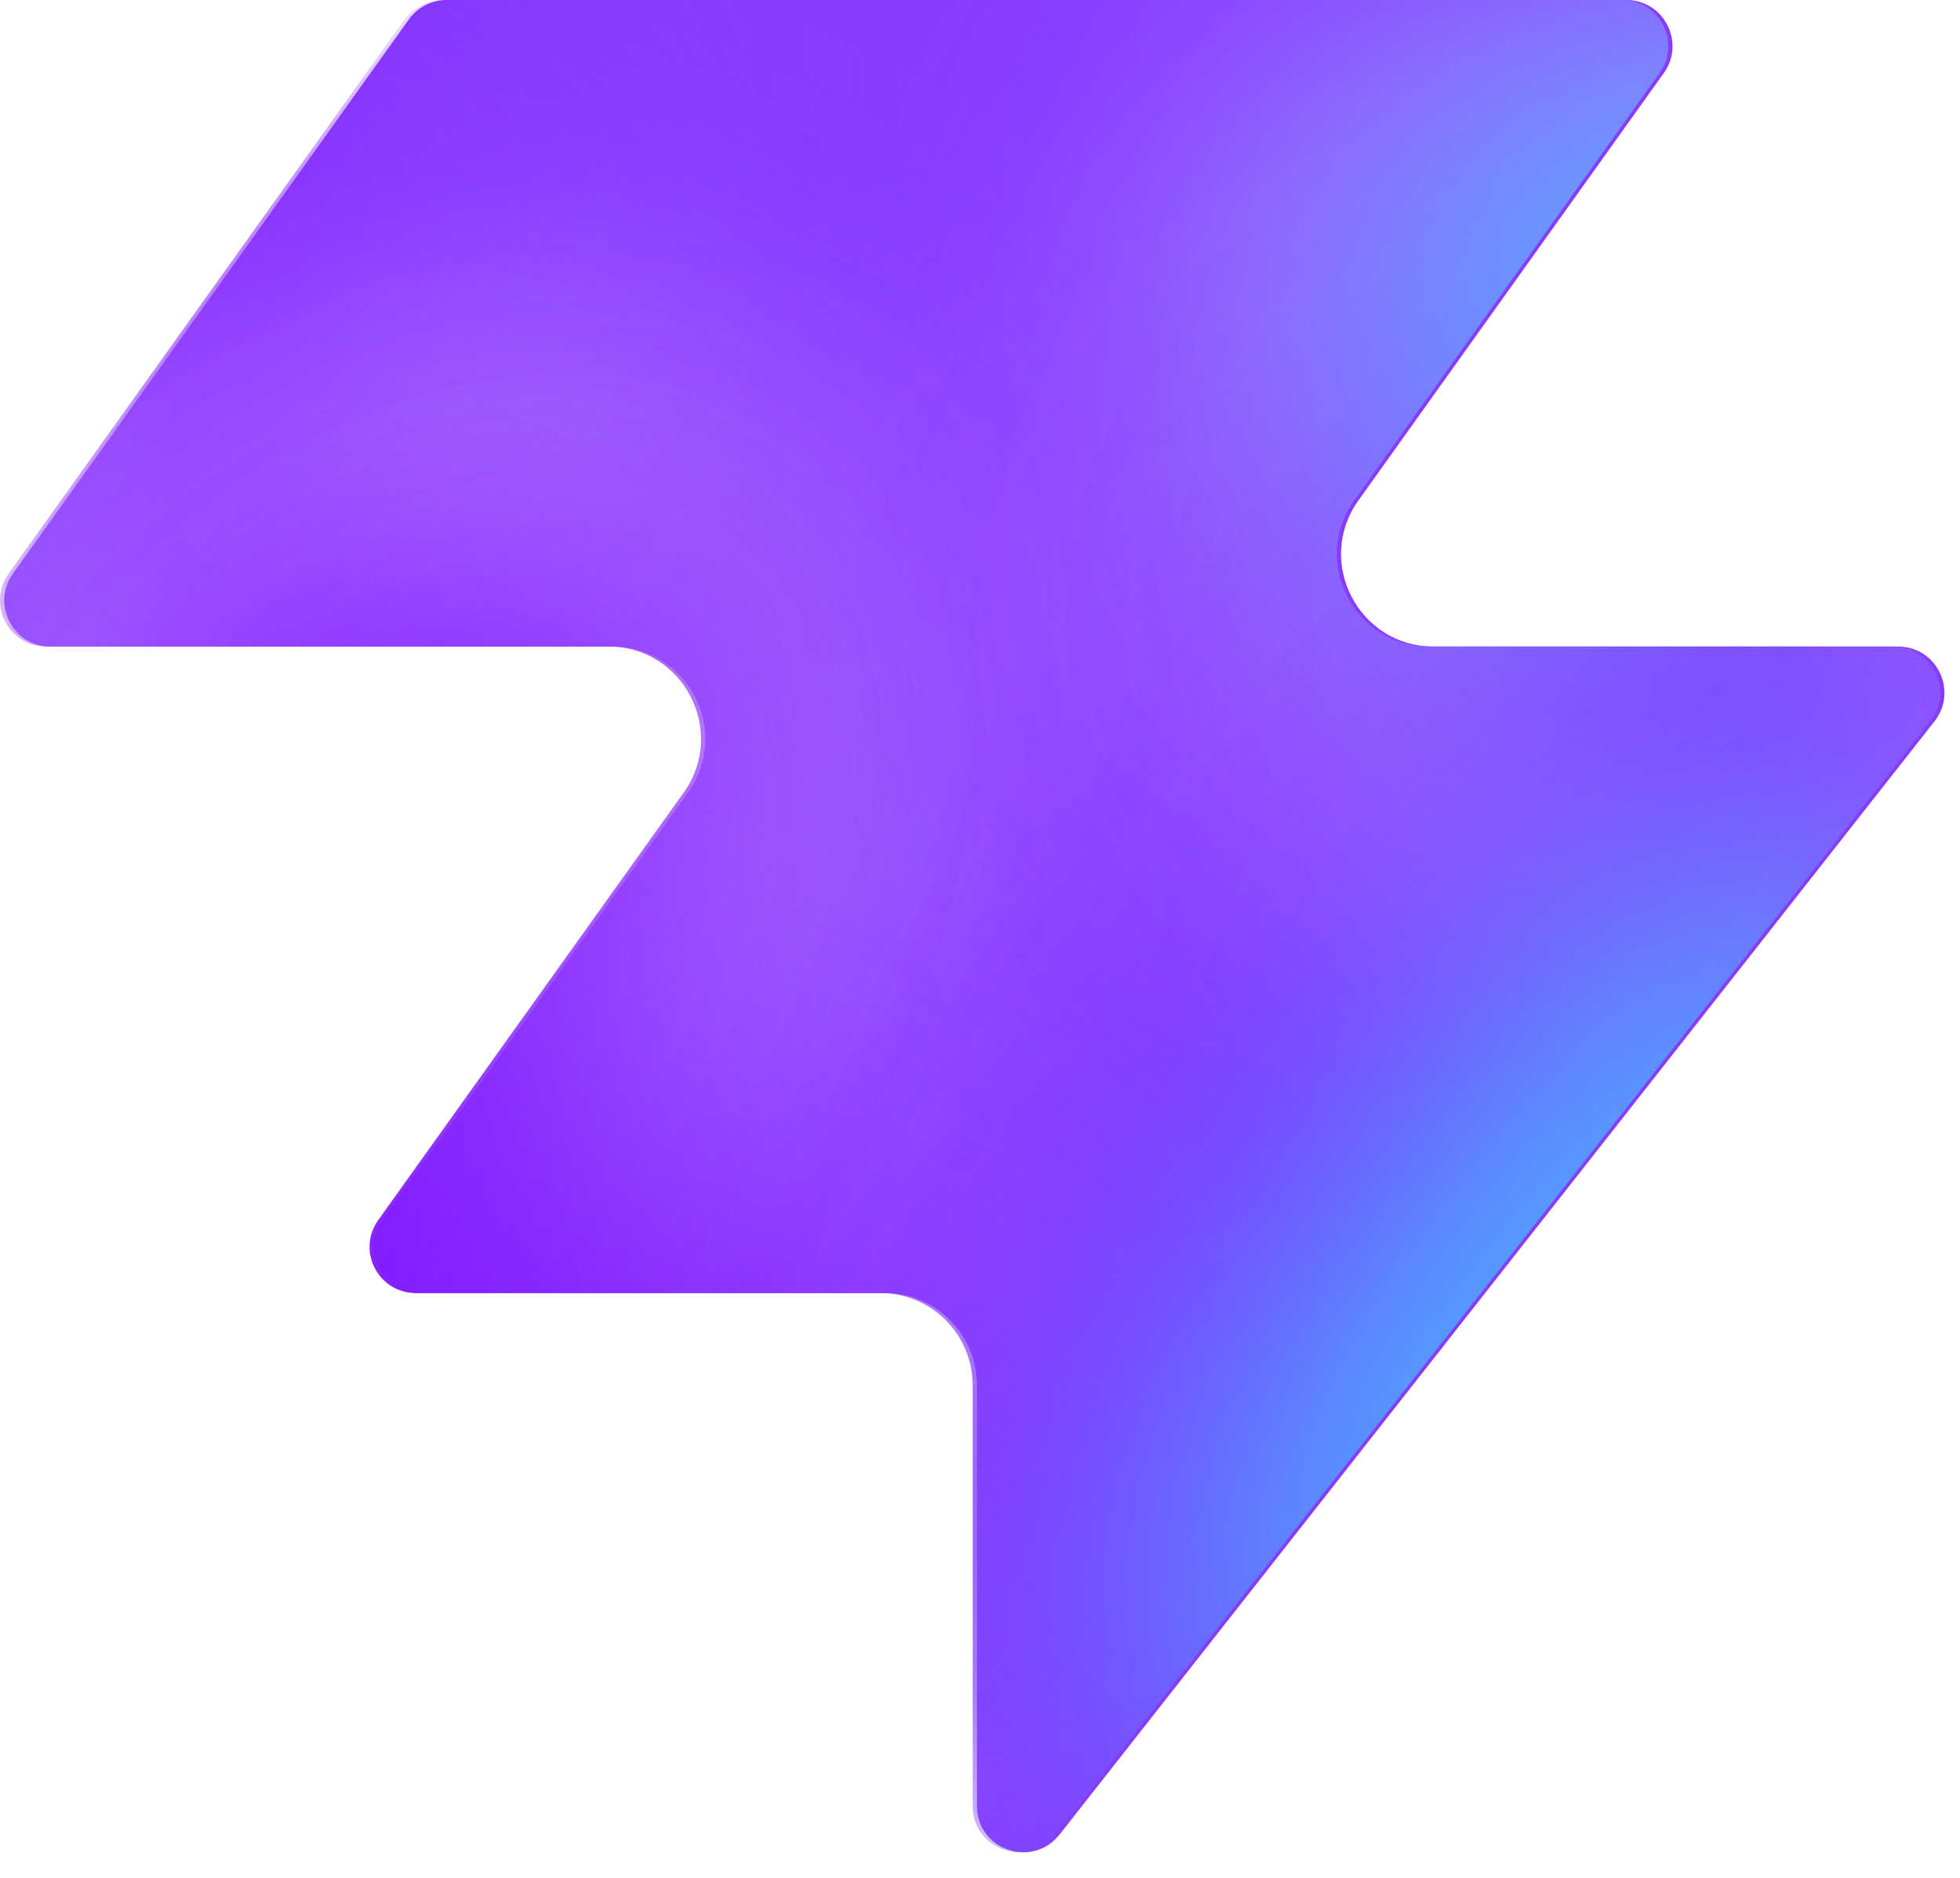
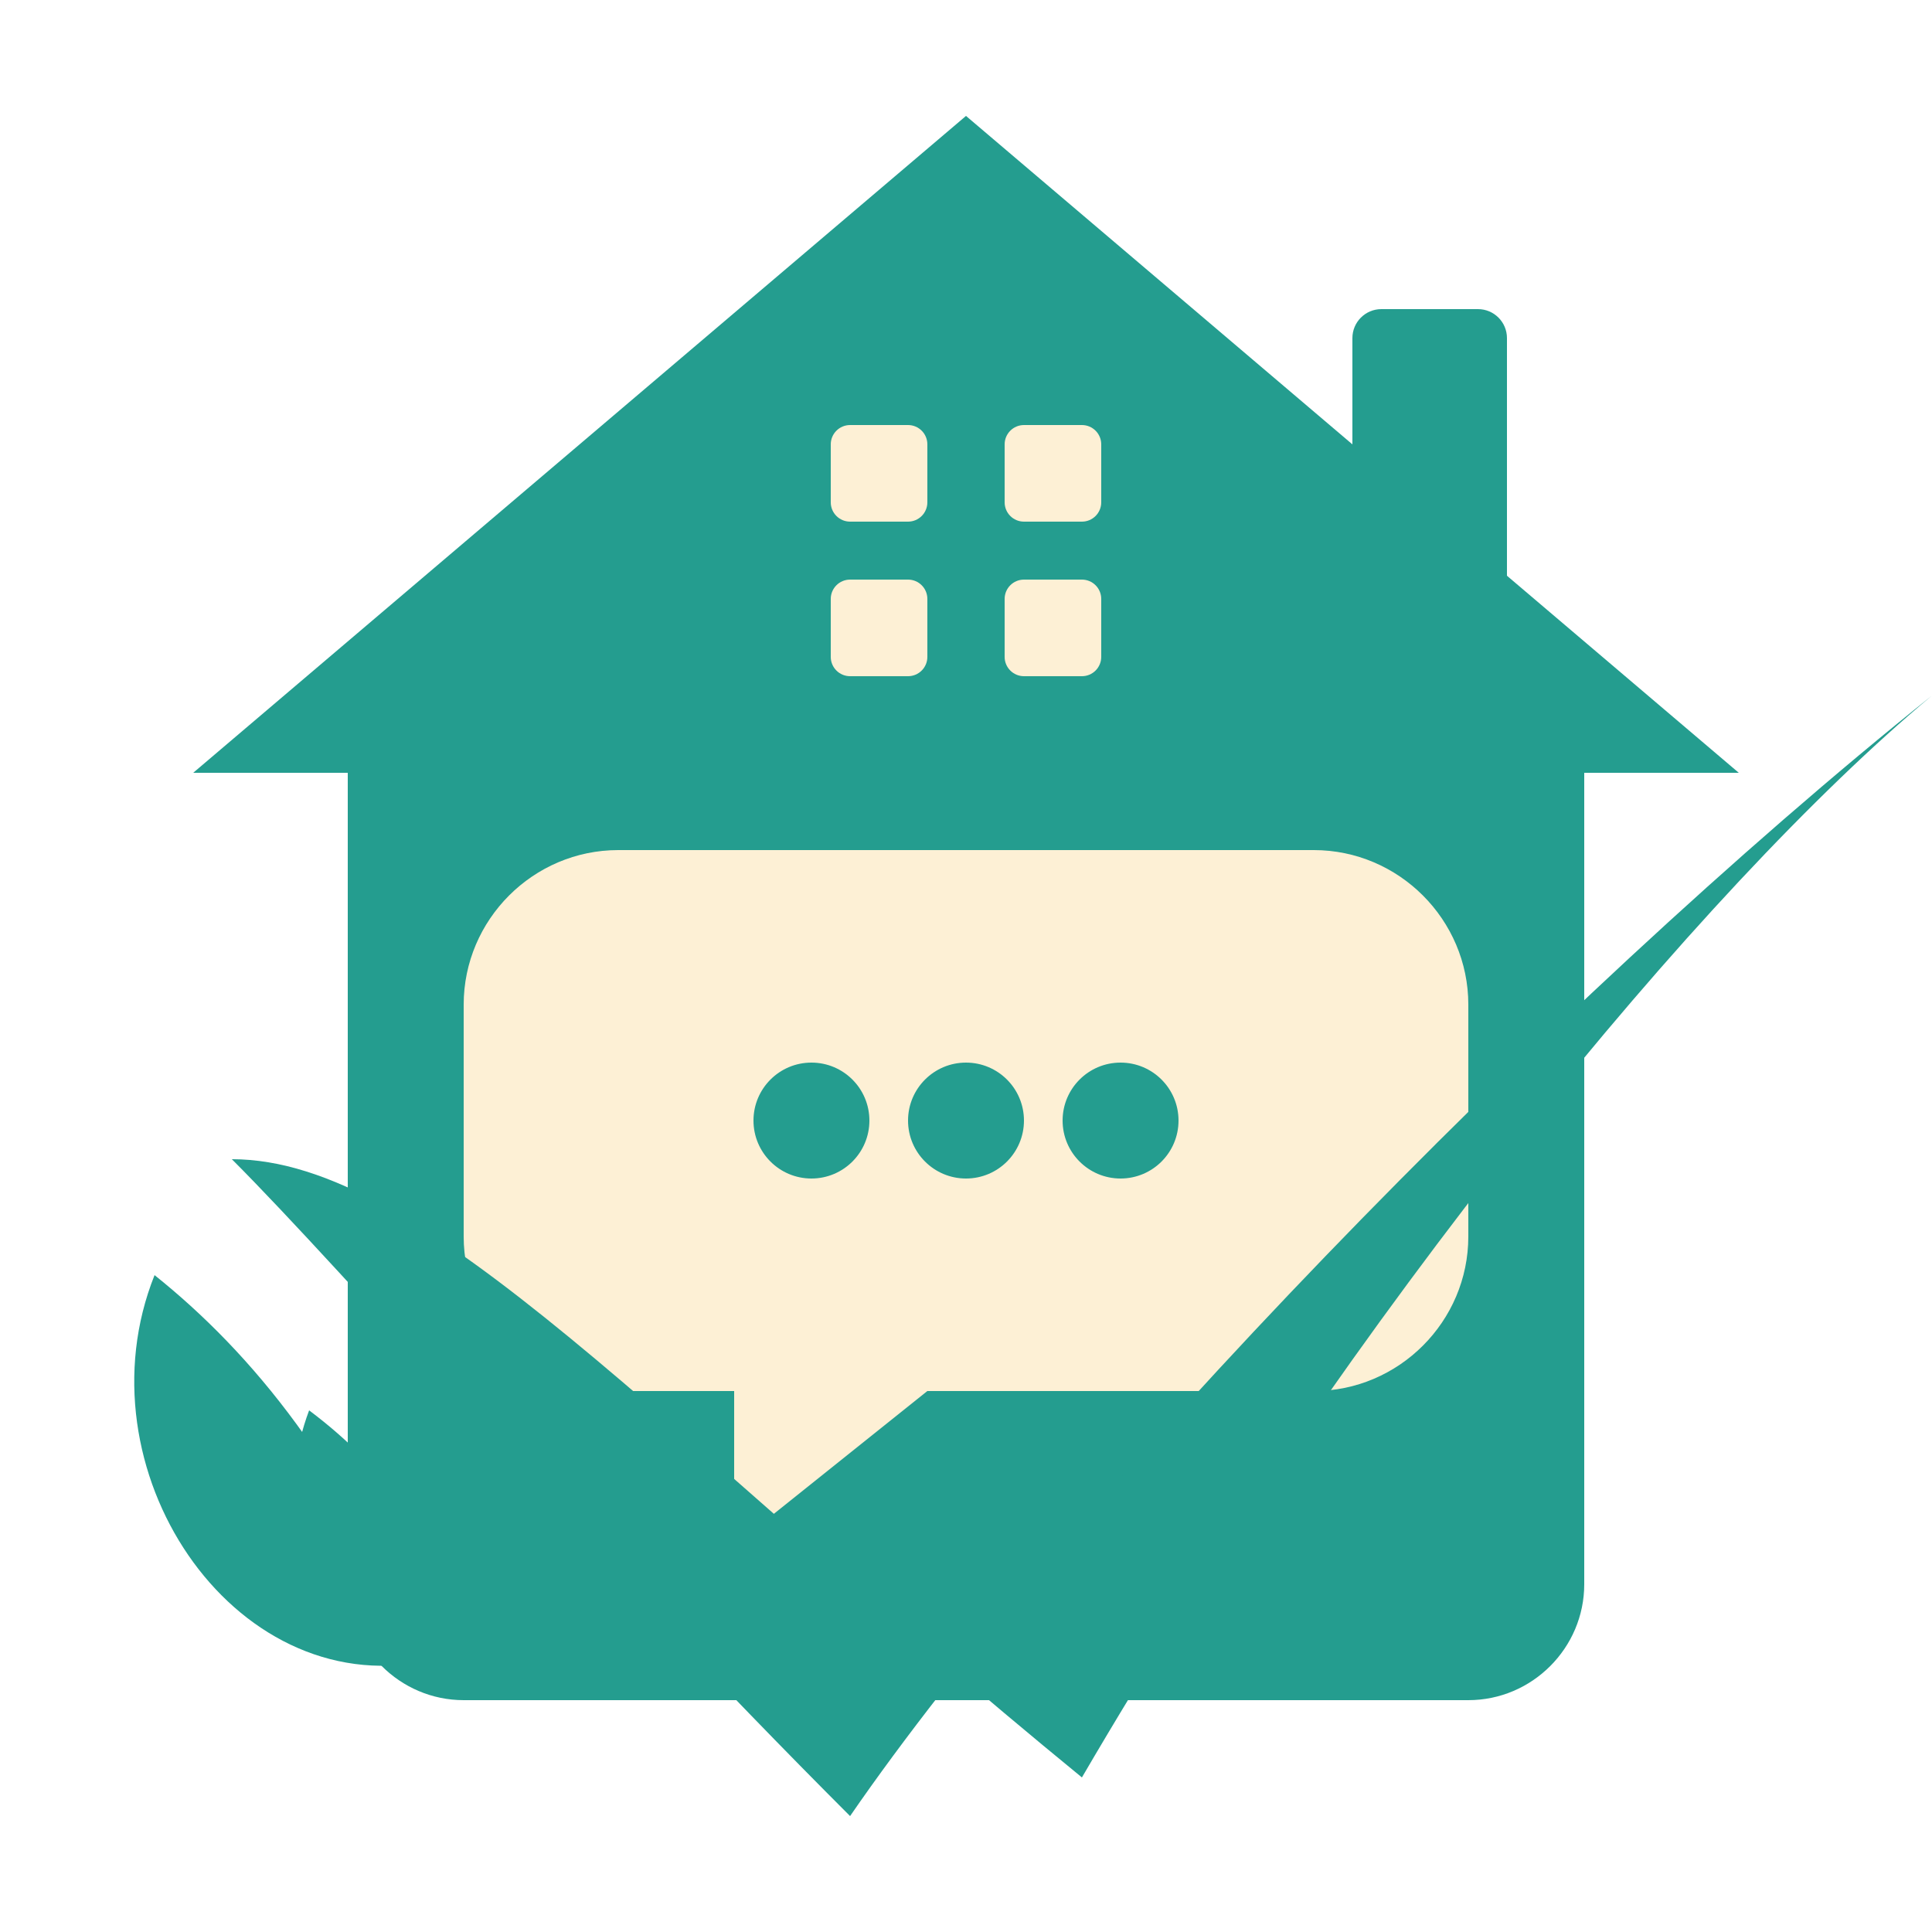
- <svg xmlns="http://www.w3.org/2000/svg" width="48" height="46" fill="none" viewBox="0 0 48 46">
-   <path fill="#863bff" d="M25.946 44.938c-.664.845-2.021.375-2.021-.698V33.937a2.26 2.26 0 0 0-2.262-2.262H10.287c-.92 0-1.456-1.04-.92-1.788l7.48-10.471c1.07-1.497 0-3.578-1.842-3.578H1.237c-.92 0-1.456-1.04-.92-1.788L10.013.474c.214-.297.556-.474.92-.474h28.894c.92 0 1.456 1.04.92 1.788l-7.48 10.471c-1.07 1.498 0 3.579 1.842 3.579h11.377c.943 0 1.473 1.088.89 1.83L25.947 44.94z" style="fill:#863bff;fill:color(display-p3 .525 .23 1);fill-opacity:1" />
-   <mask id="a" width="48" height="46" x="0" y="0" maskUnits="userSpaceOnUse" style="mask-type:alpha">
-     <path fill="#000" d="M25.842 44.938c-.664.844-2.021.375-2.021-.698V33.937a2.26 2.26 0 0 0-2.262-2.262H10.183c-.92 0-1.456-1.04-.92-1.788l7.48-10.471c1.07-1.498 0-3.579-1.842-3.579H1.133c-.92 0-1.456-1.04-.92-1.787L9.91.473c.214-.297.556-.474.92-.474h28.894c.92 0 1.456 1.04.92 1.788l-7.48 10.471c-1.07 1.498 0 3.578 1.842 3.578h11.377c.943 0 1.473 1.088.89 1.832L25.843 44.94z" style="fill:#000;fill-opacity:1" />
-   </mask>
-   <g mask="url(#a)">
-     <g filter="url(#b)">
-       <ellipse cx="5.508" cy="14.704" fill="#ede6ff" rx="5.508" ry="14.704" style="fill:#ede6ff;fill:color(display-p3 .927 .903 1);fill-opacity:1" transform="matrix(.00324 1 1 -.00324 -4.47 31.516)" />
-     </g>
-     <g filter="url(#c)">
-       <ellipse cx="10.399" cy="29.851" fill="#ede6ff" rx="10.399" ry="29.851" style="fill:#ede6ff;fill:color(display-p3 .927 .903 1);fill-opacity:1" transform="matrix(.00324 1 1 -.00324 -39.328 7.883)" />
-     </g>
-     <g filter="url(#d)">
-       <ellipse cx="5.508" cy="30.487" fill="#7e14ff" rx="5.508" ry="30.487" style="fill:#7e14ff;fill:color(display-p3 .492 .077 1);fill-opacity:1" transform="rotate(89.814 -25.913 -14.639)scale(1 -1)" />
-     </g>
-     <g filter="url(#e)">
-       <ellipse cx="5.508" cy="30.599" fill="#7e14ff" rx="5.508" ry="30.599" style="fill:#7e14ff;fill:color(display-p3 .492 .077 1);fill-opacity:1" transform="rotate(89.814 -32.644 -3.334)scale(1 -1)" />
-     </g>
-     <g filter="url(#f)">
-       <ellipse cx="5.508" cy="30.599" fill="#7e14ff" rx="5.508" ry="30.599" style="fill:#7e14ff;fill:color(display-p3 .492 .077 1);fill-opacity:1" transform="matrix(.00324 1 1 -.00324 -34.34 30.47)" />
-     </g>
-     <g filter="url(#g)">
-       <ellipse cx="14.072" cy="22.078" fill="#ede6ff" rx="14.072" ry="22.078" style="fill:#ede6ff;fill:color(display-p3 .927 .903 1);fill-opacity:1" transform="rotate(93.35 24.506 48.493)scale(-1 1)" />
-     </g>
-     <g filter="url(#h)">
-       <ellipse cx="3.47" cy="21.501" fill="#7e14ff" rx="3.47" ry="21.501" style="fill:#7e14ff;fill:color(display-p3 .492 .077 1);fill-opacity:1" transform="rotate(89.009 28.708 47.59)scale(-1 1)" />
-     </g>
-     <g filter="url(#i)">
-       <ellipse cx="3.47" cy="21.501" fill="#7e14ff" rx="3.47" ry="21.501" style="fill:#7e14ff;fill:color(display-p3 .492 .077 1);fill-opacity:1" transform="rotate(89.009 28.708 47.59)scale(-1 1)" />
-     </g>
-     <g filter="url(#j)">
-       <ellipse cx=".387" cy="8.972" fill="#7e14ff" rx="4.407" ry="29.108" style="fill:#7e14ff;fill:color(display-p3 .492 .077 1);fill-opacity:1" transform="rotate(39.51 .387 8.972)" />
-     </g>
-     <g filter="url(#k)">
-       <ellipse cx="47.523" cy="-6.092" fill="#7e14ff" rx="4.407" ry="29.108" style="fill:#7e14ff;fill:color(display-p3 .492 .077 1);fill-opacity:1" transform="rotate(37.892 47.523 -6.092)" />
-     </g>
-     <g filter="url(#l)">
-       <ellipse cx="41.412" cy="6.333" fill="#47bfff" rx="5.971" ry="9.665" style="fill:#47bfff;fill:color(display-p3 .28 .748 1);fill-opacity:1" transform="rotate(37.892 41.412 6.333)" />
-     </g>
-     <g filter="url(#m)">
-       <ellipse cx="-1.879" cy="38.332" fill="#7e14ff" rx="4.407" ry="29.108" style="fill:#7e14ff;fill:color(display-p3 .492 .077 1);fill-opacity:1" transform="rotate(37.892 -1.88 38.332)" />
-     </g>
-     <g filter="url(#n)">
-       <ellipse cx="-1.879" cy="38.332" fill="#7e14ff" rx="4.407" ry="29.108" style="fill:#7e14ff;fill:color(display-p3 .492 .077 1);fill-opacity:1" transform="rotate(37.892 -1.88 38.332)" />
-     </g>
-     <g filter="url(#o)">
-       <ellipse cx="35.651" cy="29.907" fill="#7e14ff" rx="4.407" ry="29.108" style="fill:#7e14ff;fill:color(display-p3 .492 .077 1);fill-opacity:1" transform="rotate(37.892 35.651 29.907)" />
-     </g>
-     <g filter="url(#p)">
-       <ellipse cx="38.418" cy="32.4" fill="#47bfff" rx="5.971" ry="15.297" style="fill:#47bfff;fill:color(display-p3 .28 .748 1);fill-opacity:1" transform="rotate(37.892 38.418 32.4)" />
-     </g>
-   </g>
-   <defs>
-     <filter id="b" width="60.045" height="41.654" x="-19.77" y="16.149" color-interpolation-filters="sRGB" filterUnits="userSpaceOnUse">
-       <feFlood flood-opacity="0" result="BackgroundImageFix" />
-       <feBlend in="SourceGraphic" in2="BackgroundImageFix" result="shape" />
-       <feGaussianBlur result="effect1_foregroundBlur_2002_17158" stdDeviation="7.659" />
-     </filter>
-     <filter id="c" width="90.34" height="51.437" x="-54.613" y="-7.533" color-interpolation-filters="sRGB" filterUnits="userSpaceOnUse">
-       <feFlood flood-opacity="0" result="BackgroundImageFix" />
-       <feBlend in="SourceGraphic" in2="BackgroundImageFix" result="shape" />
-       <feGaussianBlur result="effect1_foregroundBlur_2002_17158" stdDeviation="7.659" />
-     </filter>
-     <filter id="d" width="79.355" height="29.4" x="-49.64" y="2.03" color-interpolation-filters="sRGB" filterUnits="userSpaceOnUse">
-       <feFlood flood-opacity="0" result="BackgroundImageFix" />
-       <feBlend in="SourceGraphic" in2="BackgroundImageFix" result="shape" />
-       <feGaussianBlur result="effect1_foregroundBlur_2002_17158" stdDeviation="4.596" />
-     </filter>
-     <filter id="e" width="79.579" height="29.4" x="-45.045" y="20.029" color-interpolation-filters="sRGB" filterUnits="userSpaceOnUse">
-       <feFlood flood-opacity="0" result="BackgroundImageFix" />
-       <feBlend in="SourceGraphic" in2="BackgroundImageFix" result="shape" />
-       <feGaussianBlur result="effect1_foregroundBlur_2002_17158" stdDeviation="4.596" />
-     </filter>
-     <filter id="f" width="79.579" height="29.4" x="-43.513" y="21.178" color-interpolation-filters="sRGB" filterUnits="userSpaceOnUse">
-       <feFlood flood-opacity="0" result="BackgroundImageFix" />
-       <feBlend in="SourceGraphic" in2="BackgroundImageFix" result="shape" />
-       <feGaussianBlur result="effect1_foregroundBlur_2002_17158" stdDeviation="4.596" />
-     </filter>
-     <filter id="g" width="74.749" height="58.852" x="15.756" y="-17.901" color-interpolation-filters="sRGB" filterUnits="userSpaceOnUse">
-       <feFlood flood-opacity="0" result="BackgroundImageFix" />
-       <feBlend in="SourceGraphic" in2="BackgroundImageFix" result="shape" />
-       <feGaussianBlur result="effect1_foregroundBlur_2002_17158" stdDeviation="7.659" />
-     </filter>
-     <filter id="h" width="61.377" height="25.362" x="23.548" y="2.284" color-interpolation-filters="sRGB" filterUnits="userSpaceOnUse">
-       <feFlood flood-opacity="0" result="BackgroundImageFix" />
-       <feBlend in="SourceGraphic" in2="BackgroundImageFix" result="shape" />
-       <feGaussianBlur result="effect1_foregroundBlur_2002_17158" stdDeviation="4.596" />
-     </filter>
-     <filter id="i" width="61.377" height="25.362" x="23.548" y="2.284" color-interpolation-filters="sRGB" filterUnits="userSpaceOnUse">
-       <feFlood flood-opacity="0" result="BackgroundImageFix" />
-       <feBlend in="SourceGraphic" in2="BackgroundImageFix" result="shape" />
-       <feGaussianBlur result="effect1_foregroundBlur_2002_17158" stdDeviation="4.596" />
-     </filter>
-     <filter id="j" width="56.045" height="63.649" x="-27.636" y="-22.853" color-interpolation-filters="sRGB" filterUnits="userSpaceOnUse">
-       <feFlood flood-opacity="0" result="BackgroundImageFix" />
-       <feBlend in="SourceGraphic" in2="BackgroundImageFix" result="shape" />
-       <feGaussianBlur result="effect1_foregroundBlur_2002_17158" stdDeviation="4.596" />
-     </filter>
-     <filter id="k" width="54.814" height="64.646" x="20.116" y="-38.415" color-interpolation-filters="sRGB" filterUnits="userSpaceOnUse">
-       <feFlood flood-opacity="0" result="BackgroundImageFix" />
-       <feBlend in="SourceGraphic" in2="BackgroundImageFix" result="shape" />
-       <feGaussianBlur result="effect1_foregroundBlur_2002_17158" stdDeviation="4.596" />
-     </filter>
-     <filter id="l" width="33.541" height="35.313" x="24.641" y="-11.323" color-interpolation-filters="sRGB" filterUnits="userSpaceOnUse">
-       <feFlood flood-opacity="0" result="BackgroundImageFix" />
-       <feBlend in="SourceGraphic" in2="BackgroundImageFix" result="shape" />
-       <feGaussianBlur result="effect1_foregroundBlur_2002_17158" stdDeviation="4.596" />
-     </filter>
-     <filter id="m" width="54.814" height="64.646" x="-29.286" y="6.009" color-interpolation-filters="sRGB" filterUnits="userSpaceOnUse">
-       <feFlood flood-opacity="0" result="BackgroundImageFix" />
-       <feBlend in="SourceGraphic" in2="BackgroundImageFix" result="shape" />
-       <feGaussianBlur result="effect1_foregroundBlur_2002_17158" stdDeviation="4.596" />
-     </filter>
-     <filter id="n" width="54.814" height="64.646" x="-29.286" y="6.009" color-interpolation-filters="sRGB" filterUnits="userSpaceOnUse">
-       <feFlood flood-opacity="0" result="BackgroundImageFix" />
-       <feBlend in="SourceGraphic" in2="BackgroundImageFix" result="shape" />
-       <feGaussianBlur result="effect1_foregroundBlur_2002_17158" stdDeviation="4.596" />
-     </filter>
-     <filter id="o" width="54.814" height="64.646" x="8.244" y="-2.416" color-interpolation-filters="sRGB" filterUnits="userSpaceOnUse">
-       <feFlood flood-opacity="0" result="BackgroundImageFix" />
-       <feBlend in="SourceGraphic" in2="BackgroundImageFix" result="shape" />
-       <feGaussianBlur result="effect1_foregroundBlur_2002_17158" stdDeviation="4.596" />
-     </filter>
-     <filter id="p" width="39.409" height="43.623" x="18.713" y="10.588" color-interpolation-filters="sRGB" filterUnits="userSpaceOnUse">
-       <feFlood flood-opacity="0" result="BackgroundImageFix" />
-       <feBlend in="SourceGraphic" in2="BackgroundImageFix" result="shape" />
-       <feGaussianBlur result="effect1_foregroundBlur_2002_17158" stdDeviation="4.596" />
-     </filter>
-   </defs>
+ <svg xmlns="http://www.w3.org/2000/svg" width="100" height="100" viewBox="0 0 100 100" fill="none">
+   <rect x="70" y="16" width="8" height="18" rx="1.5" fill="#249D8F" />
+   <path d="M50 6 L90 40 H82 V82 C82 85.3 79.3 88 76 88 H24 C20.7 88 18 85.3 18 82 V40 H10 L50 6 Z" fill="#249D8F" />
+   <rect x="43" y="22" width="5" height="5" rx="1" fill="#FDF0D5" />
+   <rect x="52" y="22" width="5" height="5" rx="1" fill="#FDF0D5" />
+   <rect x="43" y="30" width="5" height="5" rx="1" fill="#FDF0D5" />
+   <rect x="52" y="30" width="5" height="5" rx="1" fill="#FDF0D5" />
+   <path d="M32 44 H68 C72.4 44 76 47.6 76 52 V64 C76 68.4 72.4 72 68 72 H48 L38 80 V72 H32 C27.6 72 24 68.4 24 64 V52 C24 47.6 27.6 44 32 44 Z" fill="#FDF0D5" />
+   <circle cx="42" cy="58" r="3" fill="#249D8F" />
+   <circle cx="50" cy="58" r="3" fill="#249D8F" />
+   <circle cx="58" cy="58" r="3" fill="#249D8F" />
+   <path d="M8 66 C4 76 12 88 22 86 C18 76 13 70 8 66 Z" fill="#249D8F" />
+   <path d="M16 73 C13 81 19 89 26 87 C23 80 20 76 16 73 Z" fill="#249D8F" />
+   <path d="M12 60 C22 60 34 74 56 92 C70 68 88 46 100 36 C80 52 55 78 44 94 C30 80 18 66 12 60 Z" fill="#249D8F" />
</svg>
